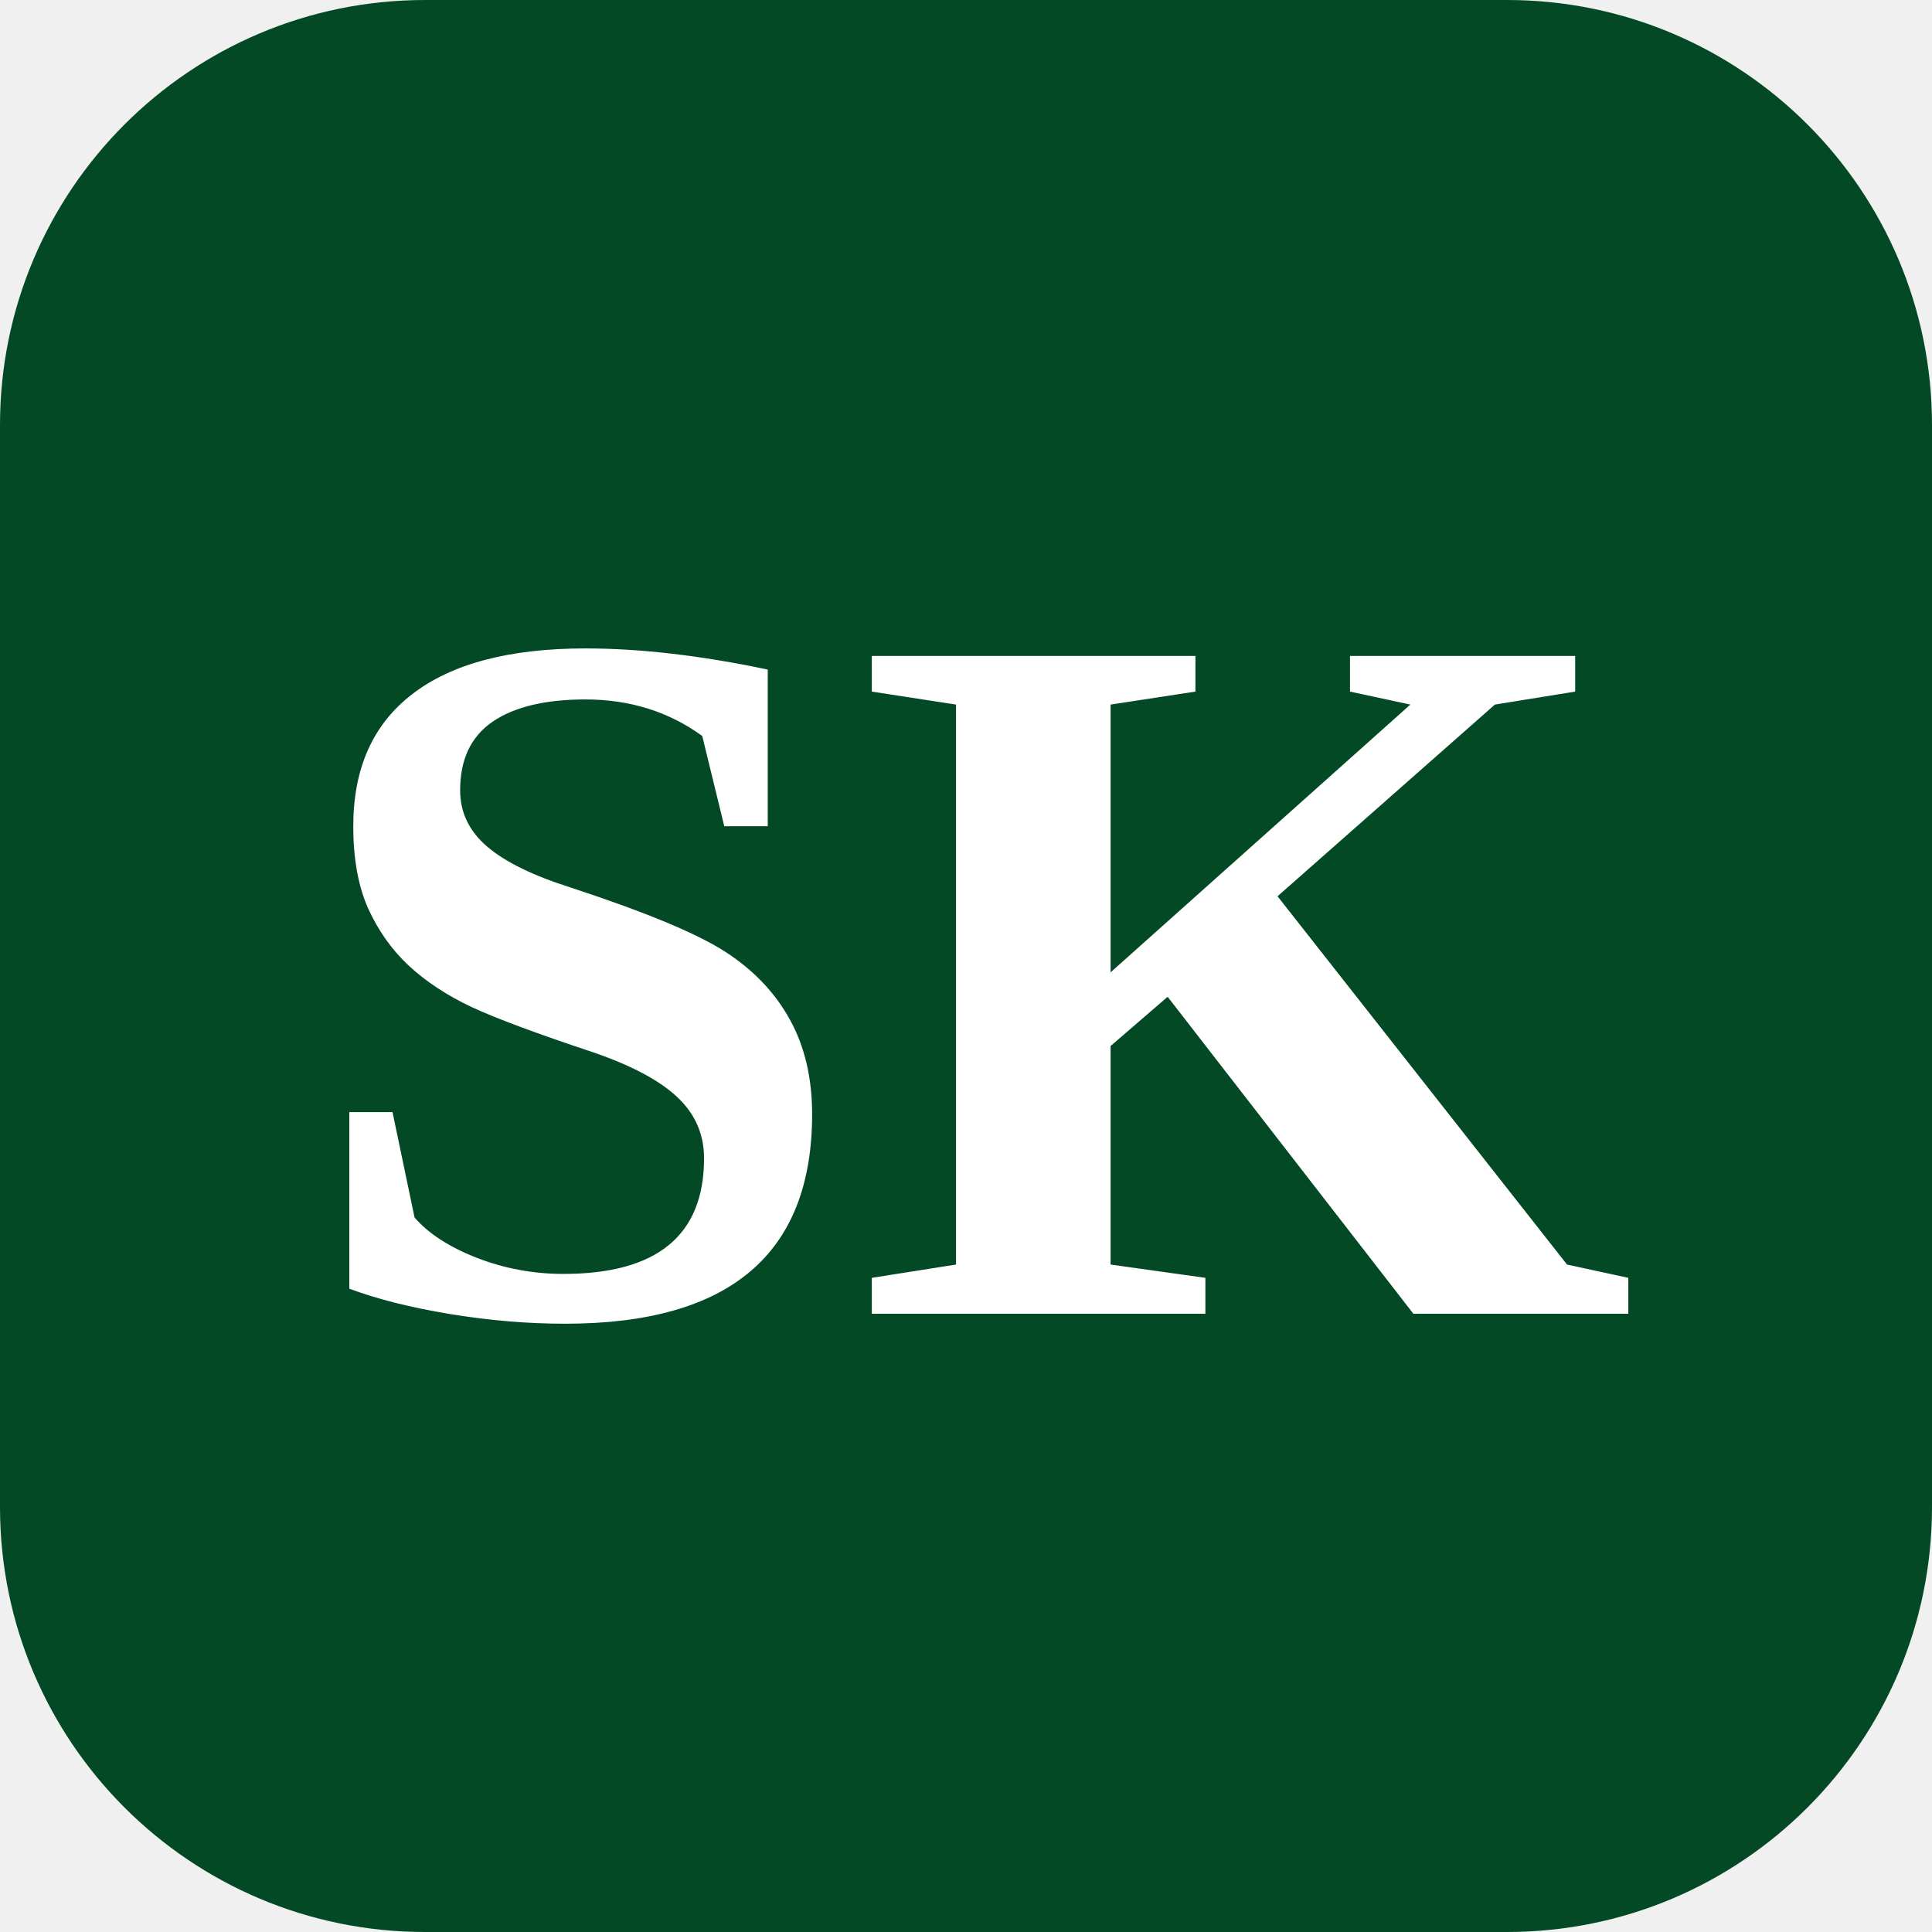
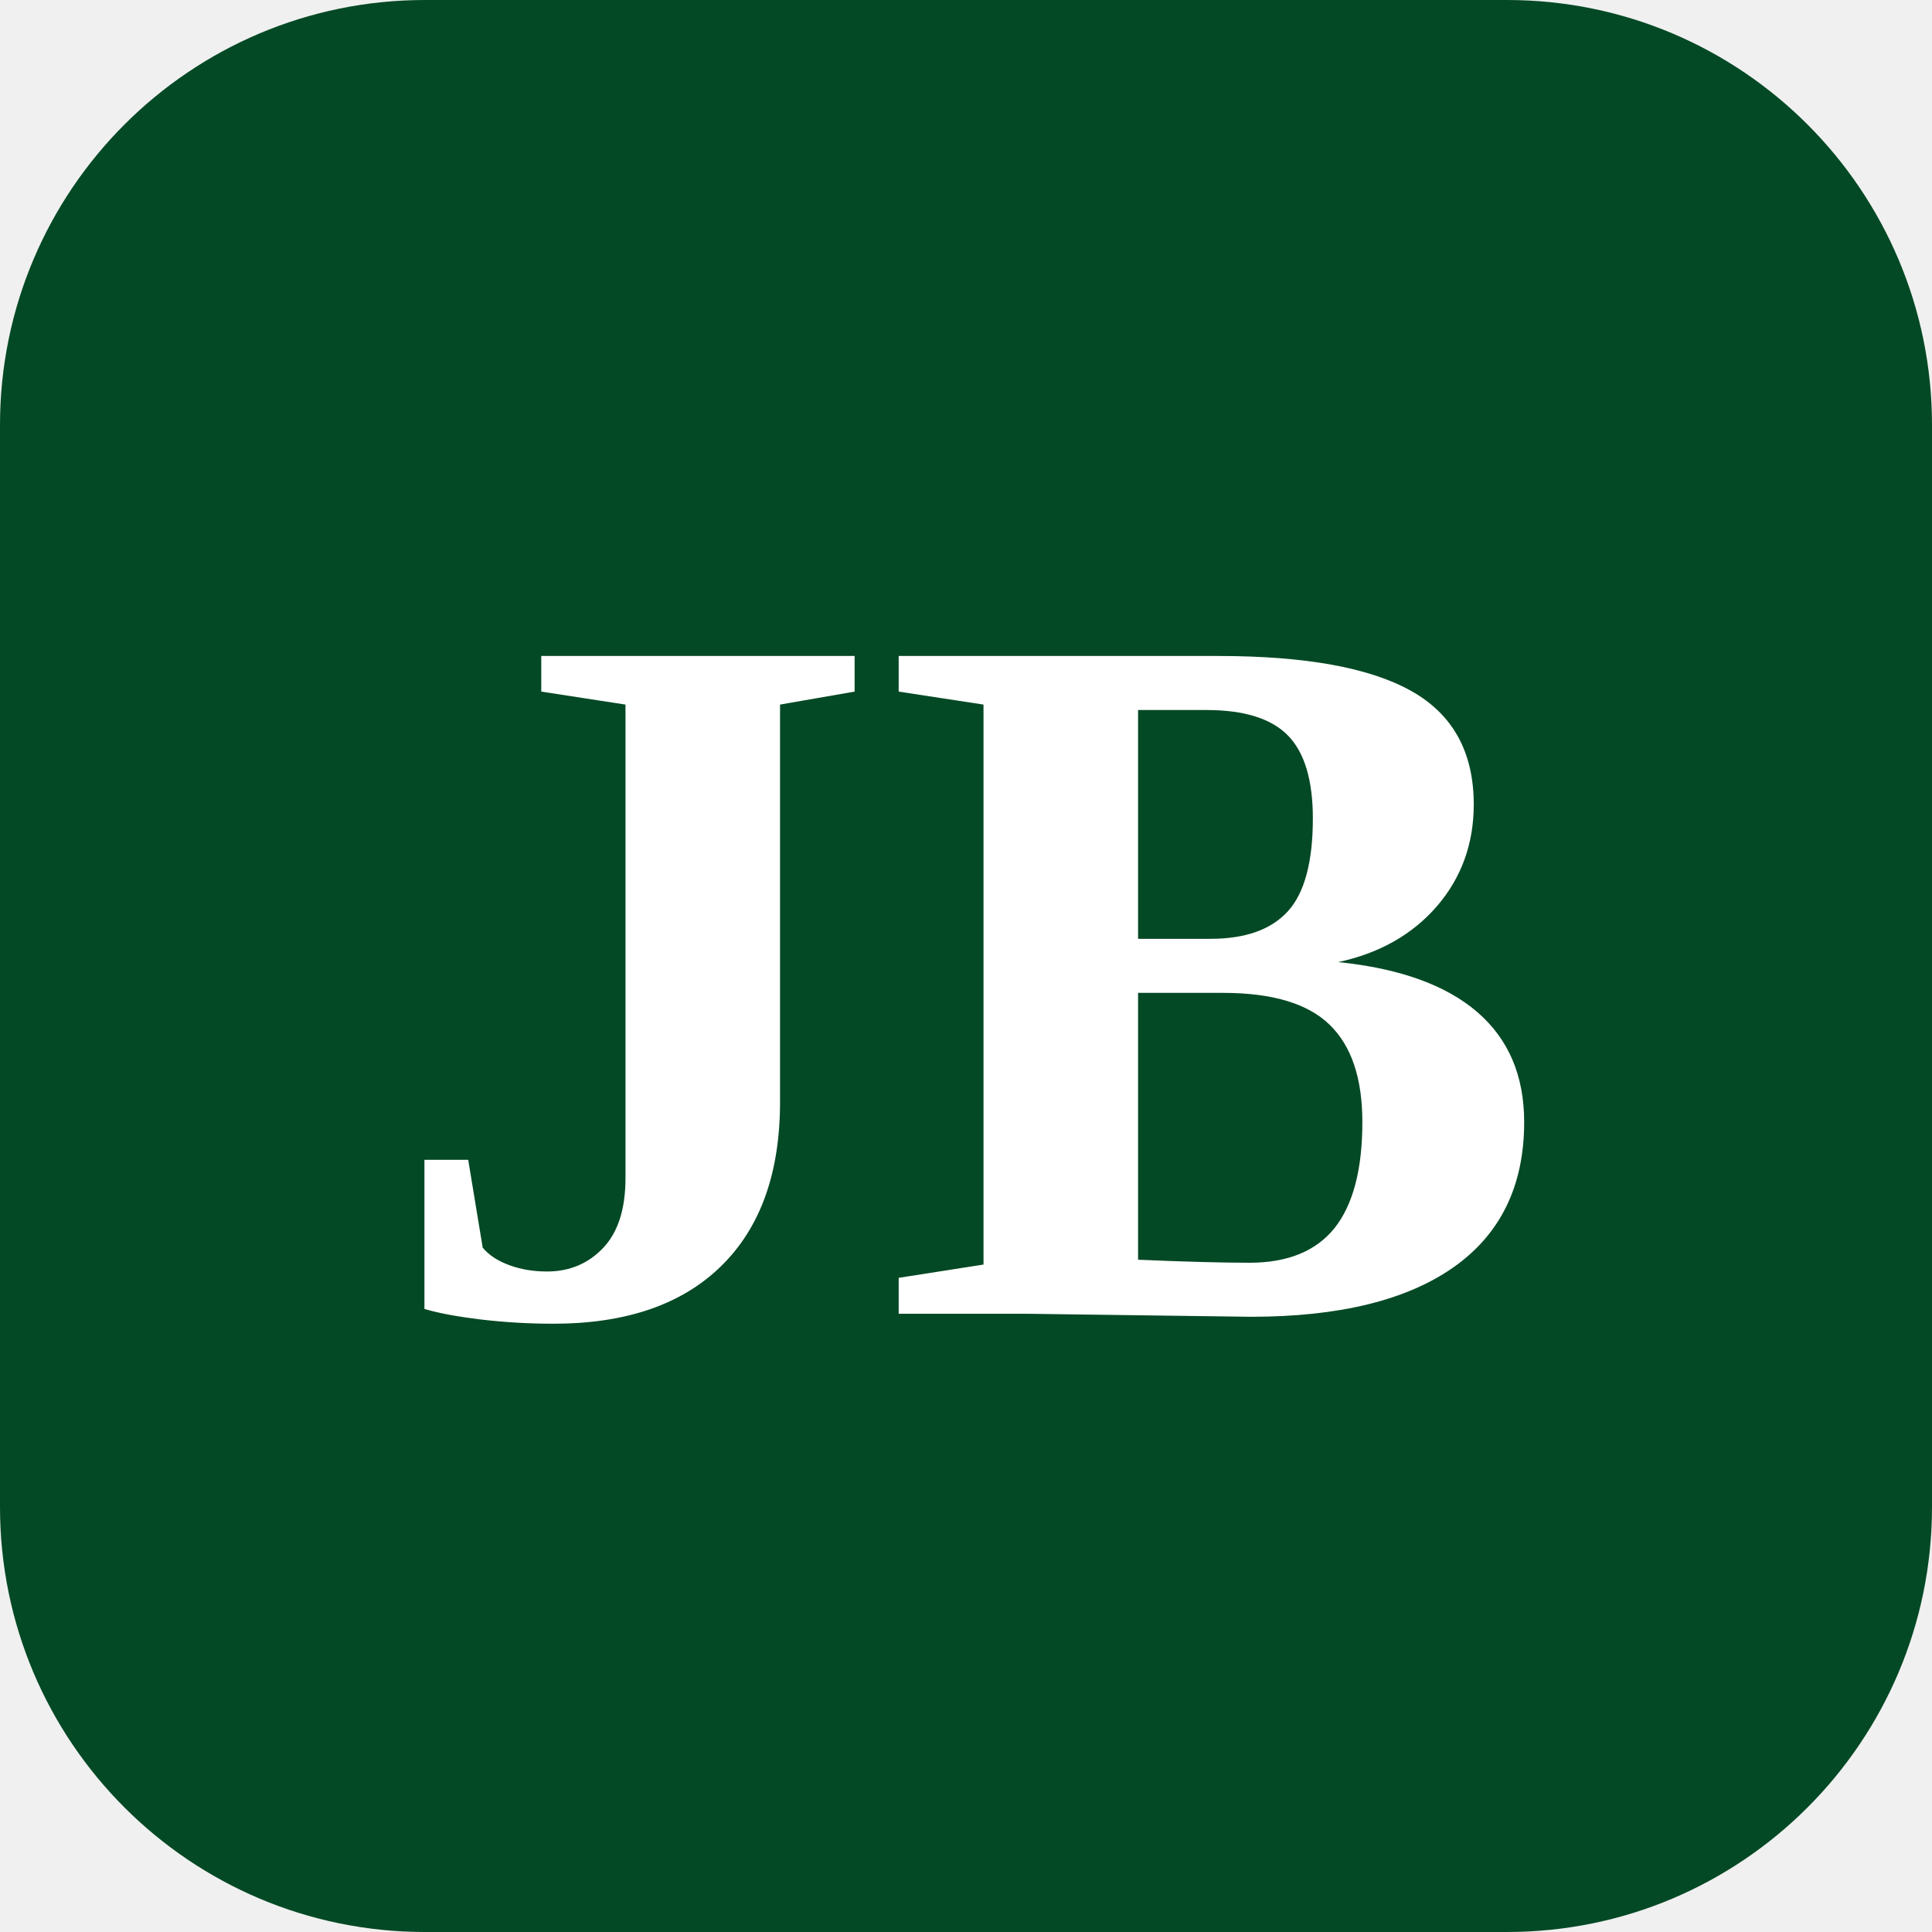
<svg xmlns="http://www.w3.org/2000/svg" viewBox="0 0 100 100" width="100" height="100">
  <rect width="100" height="100" rx="22" fill="#044925" />
-   <text x="50" y="68" text-anchor="middle" font-family="Georgia, 'Times New Roman', serif" font-size="52" font-weight="700" fill="#ffffff">SK</text>
+   <text x="50" y="68" text-anchor="middle" font-family="Georgia, 'Times New Roman', serif" font-size="52" font-weight="700" fill="#ffffff">JB</text>
</svg>
